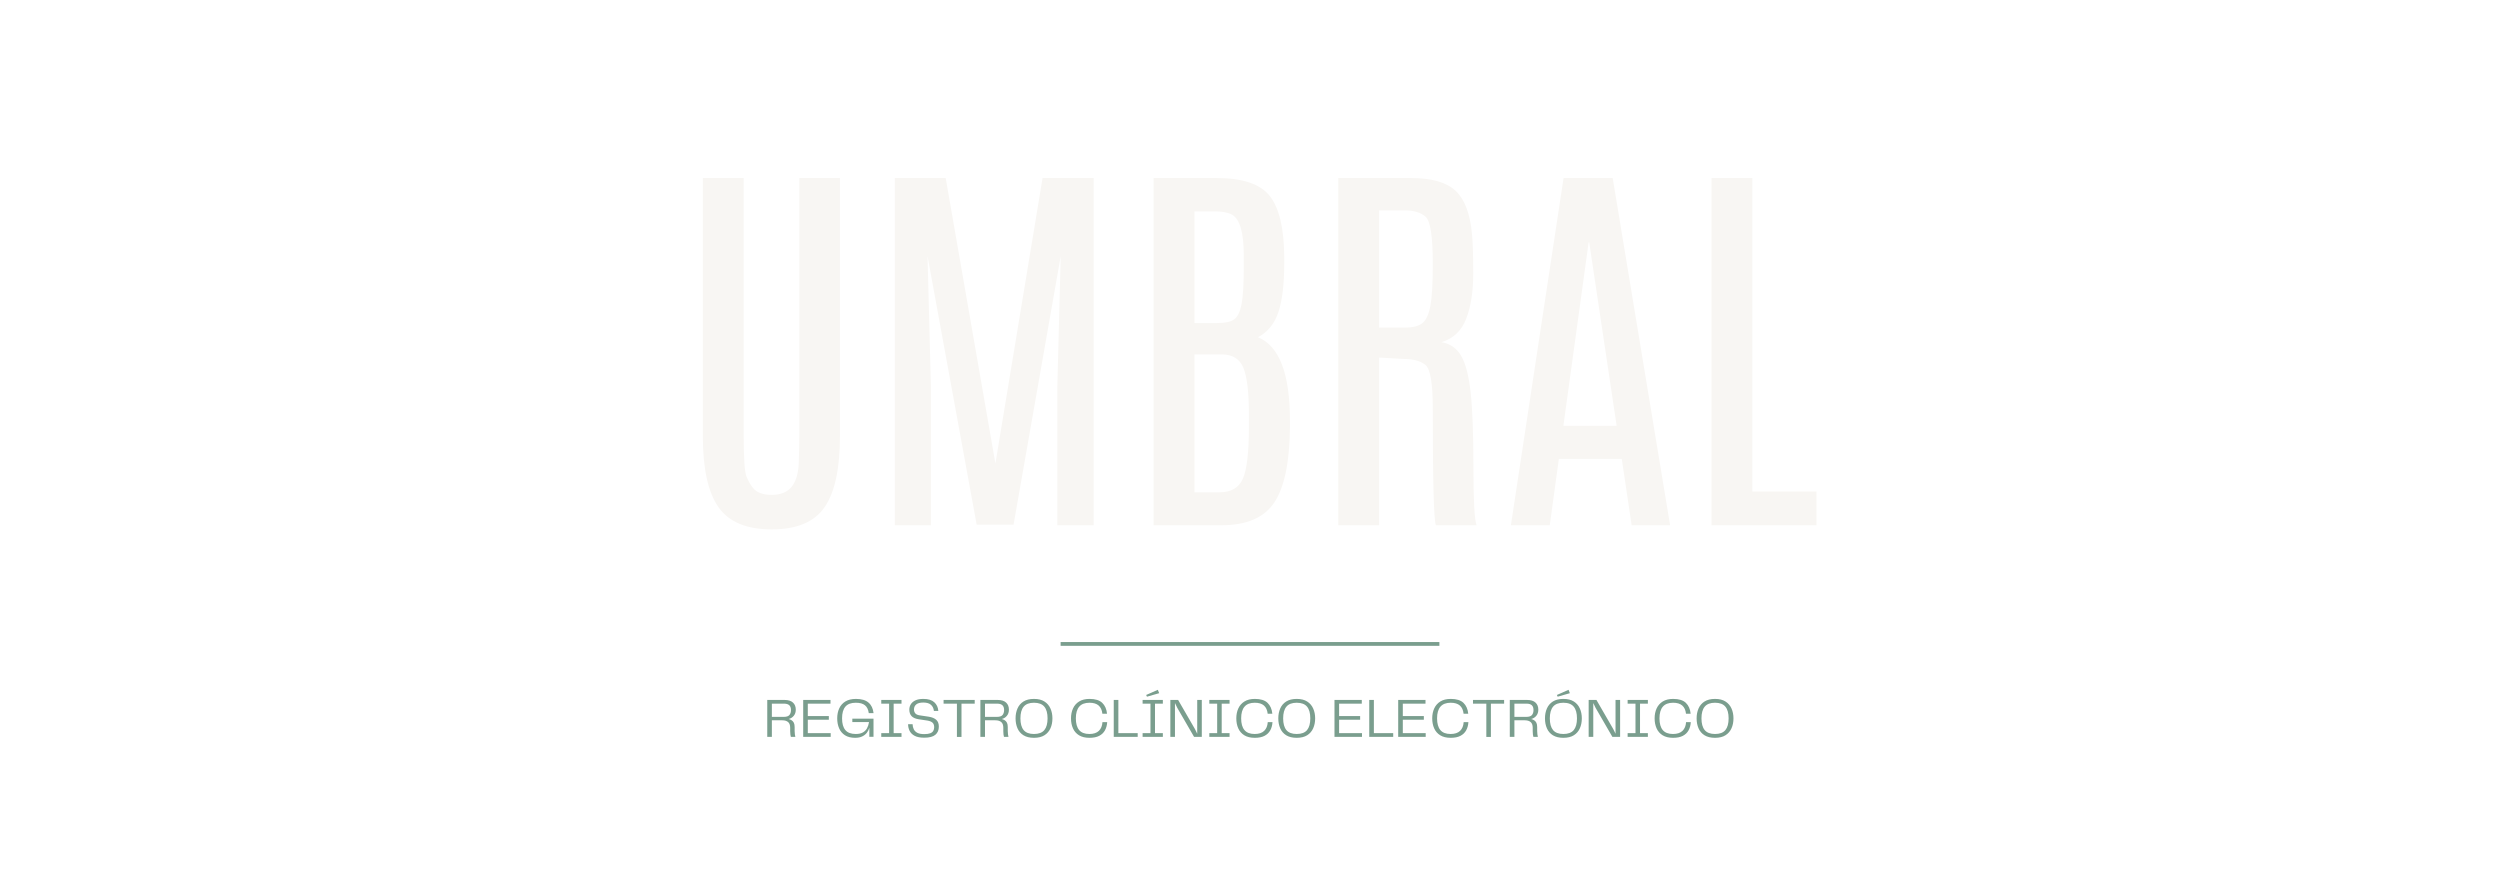
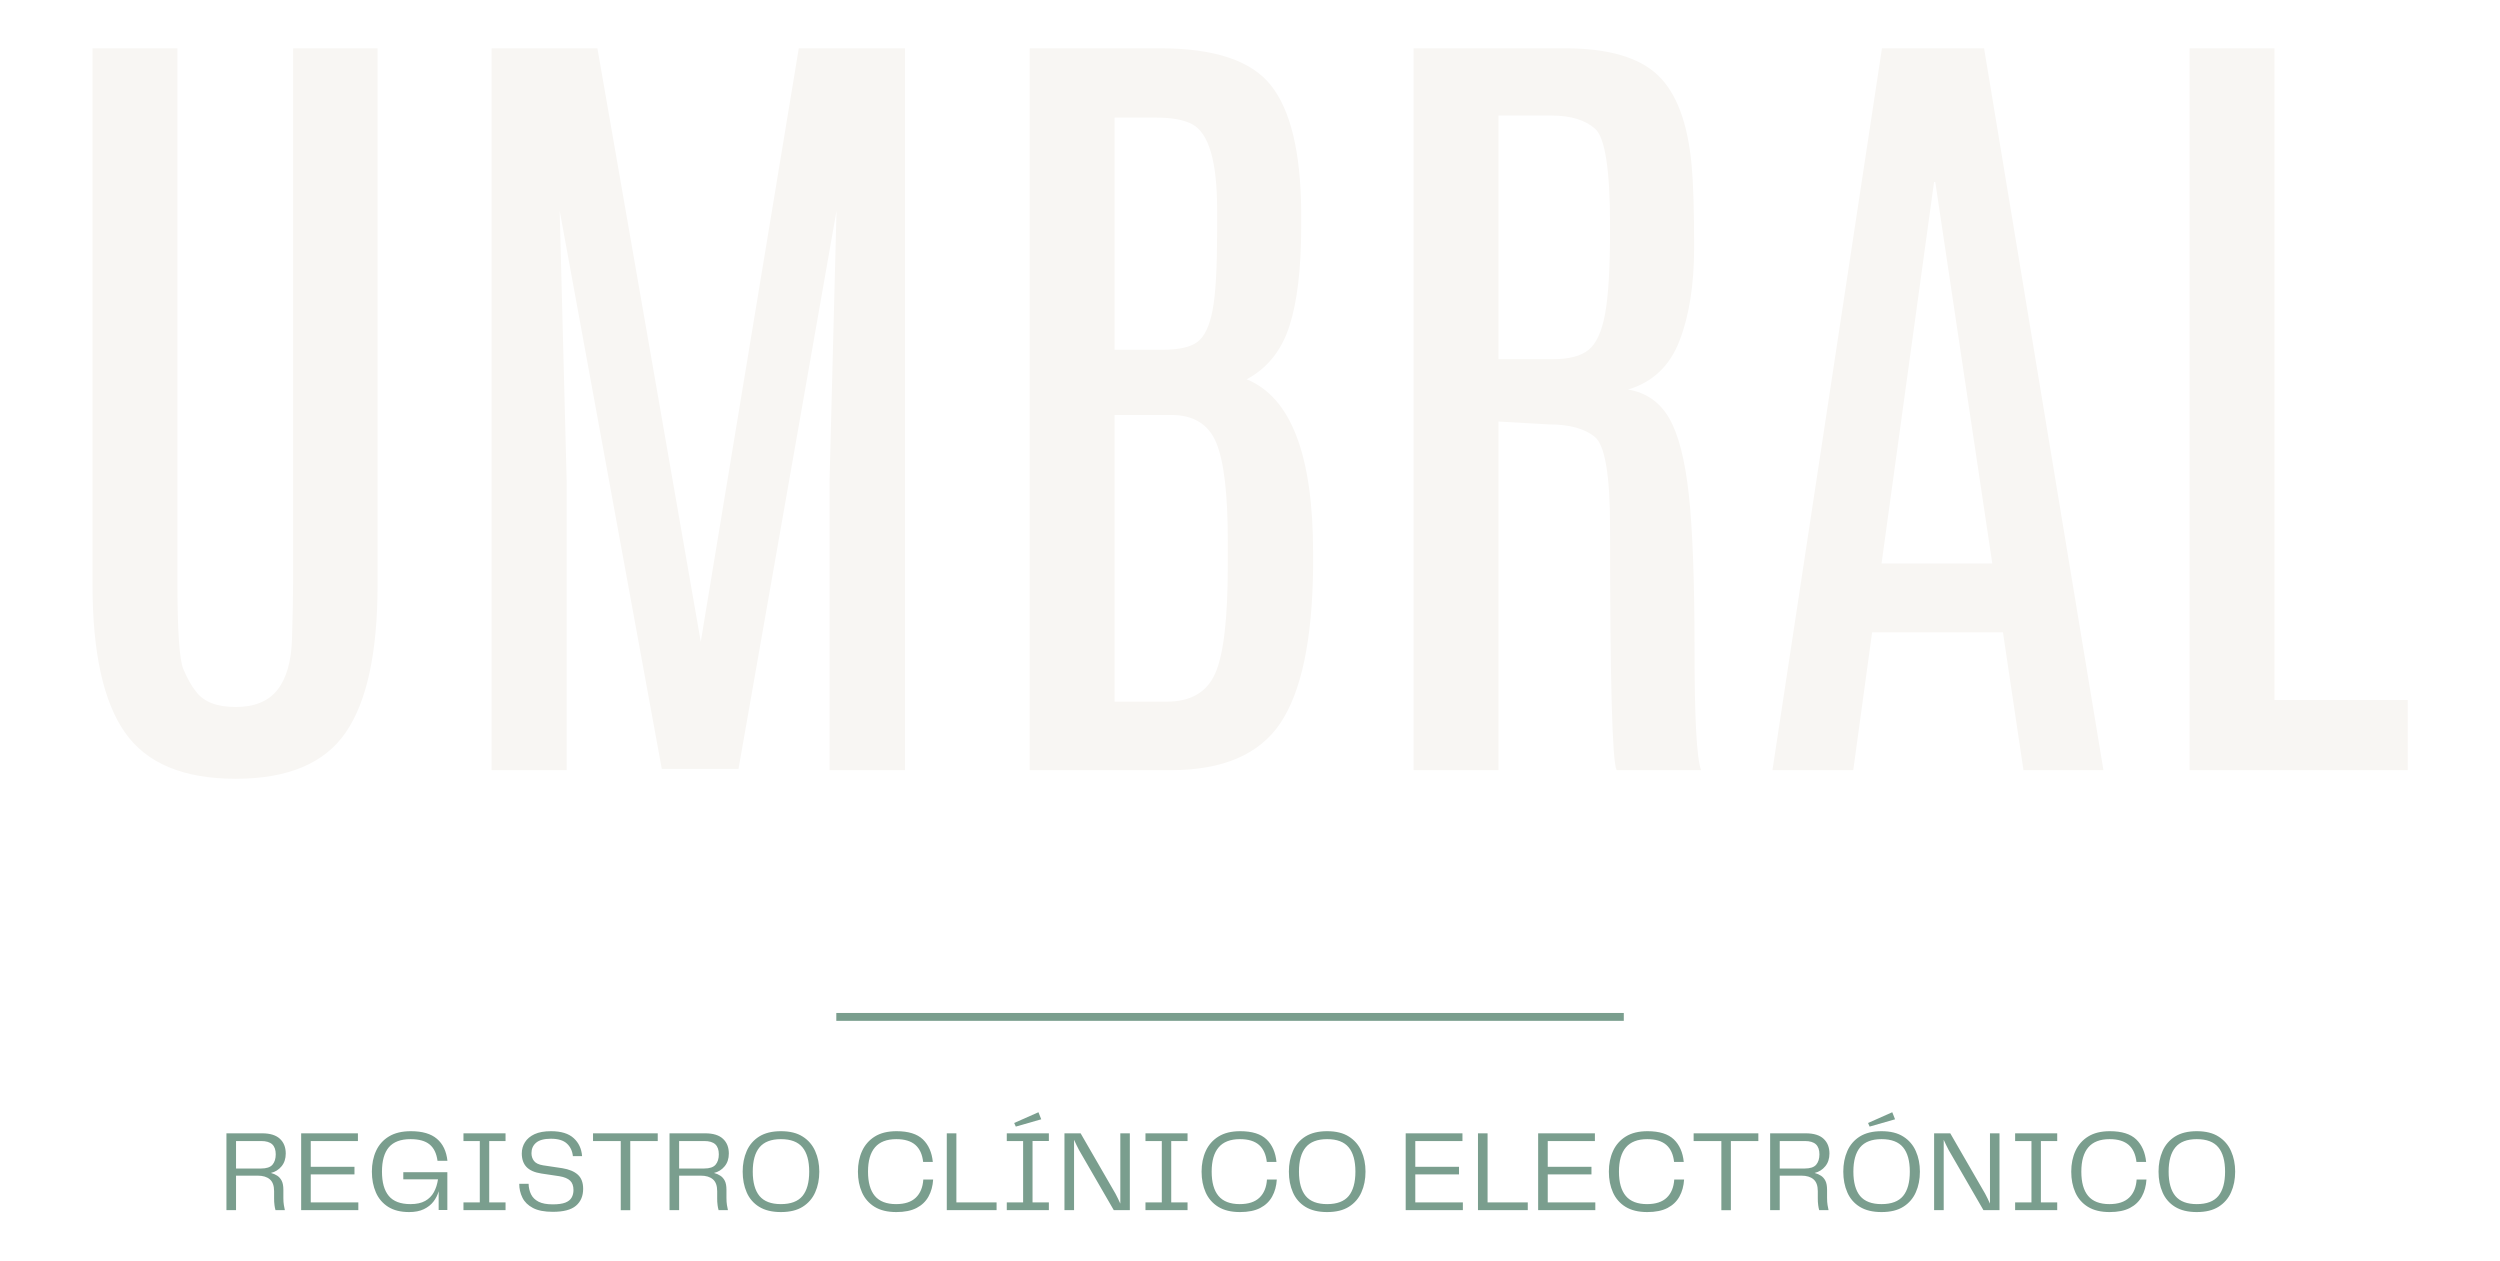
- <svg xmlns="http://www.w3.org/2000/svg" width="1320" height="460" viewBox="0 0 990 345">
+ <svg xmlns="http://www.w3.org/2000/svg" width="476" height="240" viewBox="260.7 61.6 476.2 239.5">
  <path fill="#f8f6f3" d="M316.527 70.5h16.094v102.187q-.002 19.302-6.062 28.125-6.05 8.83-20.97 8.829-14.923 0-21.093-8.829-6.174-8.823-6.172-28.125V70.5h16.172v101.797q0 13.752 1.125 16.453 1.137 2.69 2.39 4.25 2.188 2.97 7.579 2.969 5.39 0 7.969-3.282 2.577-3.279 2.765-9.765.201-6.48.203-10.547Zm96.327 0h20.234V208h-14.375v-55.156l1.328-51.407-18.672 106.329h-14.61l-19.452-106.329 1.328 51.407V208h-14.297V70.5h20.156l19.688 113.047Zm43.982 0h24.843q15.547 0 21.125 7.078 5.591 7.066 5.75 23.86v2.968c0 8.074-.758 14.43-2.265 19.063q-2.268 6.955-8.125 10.078 12.656 5.156 12.656 33.047v2.89c-.156 13.75-2.242 23.61-6.25 29.578q-6.018 8.94-20.86 8.938h-26.874Zm37.734 93.75q0-13.278-2.188-18.594-2.19-5.31-8.593-5.312h-10.782v54.61h9.922q6.872 0 9.25-5.392 2.39-5.388 2.39-20.546Zm-2.031-62.578v-.469q-.001-13.747-4.766-16.25-2.343-1.249-6.797-1.25h-7.969v44.219h9.141q4.687.001 6.672-1.516 1.998-1.529 2.86-6.062.857-4.53.859-14.844Zm37.42-31.172h28.828q12.264.002 17.656 5.078 5.39 5.079 6.484 17.266.47 5.002.47 15.593-.002 10.583-2.782 17.766-2.766 7.188-9.797 9.297 5.155.862 7.813 5.437 2.655 4.565 3.75 14.532 1.091 9.956 1.093 29.61c0 13.093.414 20.733 1.25 22.921h-16.093c-.836-1.664-1.25-17.11-1.25-46.328q-.001-14.764-2.891-17.14-2.893-2.392-8.75-2.391l-9.61-.547V208h-16.17Zm37.422 33.672q0-15.856-2.86-18.36c-1.898-1.664-4.64-2.5-8.234-2.5H546.13v46.407h10.312c3.125 0 5.414-.598 6.875-1.797q2.187-1.793 3.125-6.875.938-5.074.938-15.938ZM619.176 70.5h19.453L661.363 208H646.13l-3.906-26.25H617.3L613.707 208h-15.39Zm-.078 98.125h21.093l-10.86-72.656h-.233Zm58.67-98.125h16.171v124.14h25.391V208h-41.562Zm0 0" />
  <path fill="none" stroke="#7a9e8e" stroke-width="1.5" d="M420 255h150" />
  <path fill="#7a9e8e" d="M314.676 287.925v1.547q0 .814.094 1.36l.187.968h-1.781a6 6 0 0 1-.188-.922 9 9 0 0 1-.078-1.344v-1.343q-.002-1.56-.812-2.25-.815-.704-2.328-.704h-4.11v6.563h-1.828v-14.625h6.813c1.507 0 2.632.352 3.375 1.047q1.108 1.032 1.109 2.797 0 1.47-.797 2.437a3.65 3.65 0 0 1-2.031 1.266c.469.125.875.305 1.219.531q.526.347.843.969.312.626.313 1.703m-4.25-4.047q1.546.001 2.172-.719c.414-.488.625-1.148.625-1.984 0-.852-.227-1.488-.672-1.906-.45-.414-1.149-.625-2.094-.625h-4.797v5.234Zm9.466 6.453h9.062v1.469h-10.89v-14.625h10.812v1.469h-8.984v4.906h8.328v1.453h-8.328Zm18.738 1.844c-1.617 0-2.95-.336-4-1a6.05 6.05 0 0 1-2.328-2.734q-.767-1.747-.766-3.97 0-2.216.797-3.952a6.2 6.2 0 0 1 2.453-2.75c1.094-.664 2.485-1 4.172-1q3.282 0 4.969 1.453 1.7 1.44 2 4.187h-1.89q-.282-2.108-1.5-3.109-1.22-1.015-3.641-1.016-2.802 0-4.125 1.547-1.313 1.547-1.313 4.64-.002 3.067 1.297 4.626 1.294 1.563 4.14 1.562 1.719 0 2.797-.609a4.2 4.2 0 0 0 1.657-1.672q.575-1.061.78-2.437h-6.608v-1.36h8.39v7.203h-1.656v-3.578a5.7 5.7 0 0 1-1 1.985q-.691.891-1.828 1.437-1.126.546-2.797.547m18.366-13.531h-3.109v11.687h3.11v1.469h-8.016v-1.469h3.11v-11.687h-3.11v-1.469h8.015Zm2.611 8.14h1.78q.03 1.125.47 2.016.435.89 1.437 1.406c.664.336 1.567.5 2.703.5q1.513 0 2.375-.328c.57-.226.973-.547 1.203-.953q.36-.609.36-1.453-.001-1.172-.64-1.781-.644-.61-2.032-.844l-3.453-.516c-1.274-.195-2.211-.61-2.813-1.234q-.907-.951-.906-2.594 0-1.185.61-2.14.609-.968 1.828-1.532 1.231-.562 3.125-.562 2.887.002 4.328 1.328 1.435 1.312 1.593 3.422h-1.75q-.157-1.483-1.14-2.39-.984-.922-3.047-.923-1.938.002-2.828.766c-.586.5-.875 1.164-.875 1.984q-.001.862.484 1.485.481.628 1.719.828l3.656.547q1.95.314 2.969 1.234 1.015.925 1.016 2.687c0 1.387-.461 2.465-1.375 3.235q-1.36 1.158-4.407 1.156-2.39-.001-3.781-.734c-.93-.489-1.594-1.14-2-1.953a5.9 5.9 0 0 1-.61-2.657m26.38-9.609v1.469h-5.234v13.172h-1.813v-13.172h-5.28v-1.469Zm13.089 10.75v1.547q0 .814.093 1.36.105.548.188.968h-1.781a6 6 0 0 1-.188-.922 9 9 0 0 1-.078-1.344v-1.343q-.002-1.56-.812-2.25-.815-.704-2.329-.704h-4.109v6.563h-1.828v-14.625h6.812c1.508 0 2.633.352 3.375 1.047q1.11 1.032 1.11 2.797 0 1.47-.797 2.437a3.65 3.65 0 0 1-2.031 1.266c.468.125.875.305 1.218.531q.528.347.844.969.312.626.313 1.703m-4.25-4.047q1.546.001 2.172-.719c.414-.488.625-1.148.625-1.984 0-.852-.227-1.488-.672-1.906-.45-.414-1.149-.625-2.094-.625h-4.797v5.234Zm14.622 8.297c-1.68 0-3.059-.336-4.14-1a5.95 5.95 0 0 1-2.376-2.75q-.766-1.748-.765-3.953-.002-2.169.765-3.922a6.1 6.1 0 0 1 2.375-2.766q1.622-1.014 4.14-1.015 2.563 0 4.157 1.031a6.13 6.13 0 0 1 2.375 2.766q.78 1.736.781 3.906 0 2.203-.78 3.937a6.1 6.1 0 0 1-2.376 2.75q-1.595 1.015-4.156 1.016m-5.36-7.703q-.001 3.082 1.282 4.64 1.294 1.548 4.078 1.547 2.825 0 4.11-1.547c.85-1.039 1.28-2.585 1.28-4.64 0-2.05-.43-3.594-1.28-4.625q-1.285-1.562-4.11-1.563c-1.856 0-3.215.524-4.078 1.563q-1.283 1.548-1.282 4.625m27.343 7.703c-1.68 0-3.058-.336-4.14-1a6.07 6.07 0 0 1-2.391-2.734c-.524-1.164-.781-2.489-.781-3.97q0-2.202.797-3.937a6.26 6.26 0 0 1 2.421-2.75q1.622-1.014 4.141-1.015 3.387.002 5.016 1.562 1.622 1.566 1.89 4.297h-1.843q-.236-2.155-1.485-3.25c-.836-.726-2.043-1.094-3.625-1.094-1.824 0-3.18.524-4.062 1.563q-1.33 1.548-1.328 4.625-.002 3.066 1.296 4.625 1.312 1.563 4.047 1.562 2.484.001 3.766-1.234c.851-.82 1.328-1.973 1.422-3.453h1.875q-.111 1.844-.89 3.25-.768 1.394-2.266 2.172c-1 .52-2.29.781-3.86.781m11.442-1.844h7.656v1.469h-9.484v-14.625h1.828Zm16.163-15.828-4.844 1.39-.312-.687 4.625-2.047Zm1.453 4.14h-3.11v11.688h3.11v1.469h-8.016v-1.469h3.11v-11.687h-3.11v-1.469h8.016Zm13.61-1.468h1.813V291.8h-3.063l-6.64-11.484a35 35 0 0 1-.922-1.907V291.8h-1.828v-14.625h3.078l6.64 11.5q.218.375.453.89.245.505.47 1Zm12.807 1.469h-3.11v11.687h3.11v1.469h-8.015v-1.469h3.109v-11.687h-3.11v-1.469h8.016Zm9.985 13.531c-1.68 0-3.058-.336-4.14-1a6.07 6.07 0 0 1-2.39-2.734c-.524-1.164-.782-2.489-.782-3.97q0-2.202.797-3.937a6.26 6.26 0 0 1 2.422-2.75q1.621-1.014 4.14-1.015 3.387.002 5.016 1.562 1.621 1.566 1.89 4.297H502q-.236-2.155-1.485-3.25c-.835-.726-2.043-1.094-3.625-1.094-1.824 0-3.18.524-4.062 1.563q-1.33 1.548-1.328 4.625-.002 3.066 1.297 4.625 1.311 1.563 4.047 1.562 2.483.001 3.765-1.234 1.28-1.231 1.422-3.453h1.875q-.111 1.844-.89 3.25-.767 1.394-2.266 2.172c-1 .52-2.29.781-3.86.781m16.598 0c-1.68 0-3.058-.336-4.14-1a5.95 5.95 0 0 1-2.375-2.75q-.767-1.748-.766-3.953-.001-2.169.766-3.922a6.1 6.1 0 0 1 2.375-2.766q1.621-1.014 4.14-1.015 2.562 0 4.156 1.031a6.13 6.13 0 0 1 2.375 2.766q.781 1.736.782 3.906-.001 2.203-.782 3.937a6.1 6.1 0 0 1-2.375 2.75q-1.594 1.015-4.156 1.016m-5.36-7.703q0 3.082 1.282 4.64 1.295 1.548 4.078 1.547 2.825 0 4.11-1.547 1.278-1.558 1.28-4.64-.002-3.077-1.28-4.625-1.285-1.562-4.11-1.563c-1.855 0-3.215.524-4.078 1.563q-1.282 1.548-1.281 4.625m22.155 5.859h9.063v1.469h-10.891v-14.625h10.812v1.469h-8.984v4.906h8.328v1.453h-8.328Zm13.77 0h7.656v1.469h-9.485v-14.625h1.829Zm11.46 0h9.062v1.469h-10.89v-14.625h10.812v1.469h-8.984v4.906h8.328v1.453h-8.328Zm18.956 1.844c-1.68 0-3.058-.336-4.14-1a6.07 6.07 0 0 1-2.39-2.734q-.784-1.747-.782-3.97 0-2.202.797-3.937a6.26 6.26 0 0 1 2.422-2.75q1.622-1.014 4.14-1.015 3.387.002 5.016 1.562 1.622 1.566 1.89 4.297h-1.843q-.235-2.155-1.484-3.25c-.836-.726-2.043-1.094-3.625-1.094-1.825 0-3.18.524-4.063 1.563q-1.33 1.548-1.328 4.625-.002 3.066 1.297 4.625 1.312 1.563 4.047 1.562 2.483.001 3.765-1.234 1.28-1.231 1.422-3.453h1.875q-.11 1.844-.89 3.25-.767 1.394-2.266 2.172c-1 .52-2.29.781-3.86.781m21.16-15v1.469h-5.233v13.172h-1.813v-13.172h-5.281v-1.469Zm13.09 10.75v1.547q0 .814.093 1.36.105.548.188.968h-1.782a6 6 0 0 1-.187-.922 9 9 0 0 1-.078-1.344v-1.343c0-1.04-.274-1.79-.813-2.25q-.815-.704-2.328-.704h-4.11v6.563h-1.827v-14.625h6.812c1.508 0 2.633.352 3.375 1.047q1.109 1.032 1.11 2.797 0 1.47-.797 2.437a3.65 3.65 0 0 1-2.032 1.266c.47.125.875.305 1.22.531q.526.347.843.969.311.626.312 1.703m-4.25-4.047q1.544.001 2.171-.719.623-.731.625-1.984-.001-1.279-.672-1.906c-.449-.414-1.148-.625-2.093-.625h-4.797v5.234Zm17.201-9.375-4.844 1.39-.297-.687 4.61-2.047Zm-2.579 17.672c-1.68 0-3.058-.336-4.14-1a5.95 5.95 0 0 1-2.375-2.75q-.767-1.748-.766-3.953-.001-2.169.766-3.922a6.1 6.1 0 0 1 2.375-2.766q1.622-1.014 4.14-1.015 2.562 0 4.157 1.031a6.13 6.13 0 0 1 2.375 2.766q.78 1.736.78 3.906 0 2.203-.78 3.937a6.1 6.1 0 0 1-2.375 2.75q-1.596 1.015-4.157 1.016m-5.359-7.703q0 3.082 1.281 4.64 1.296 1.548 4.078 1.547 2.825 0 4.11-1.547c.851-1.039 1.281-2.585 1.281-4.64 0-2.05-.43-3.594-1.281-4.625q-1.285-1.562-4.11-1.563c-1.855 0-3.214.524-4.078 1.563q-1.282 1.548-1.281 4.625m26.018-7.297h1.813V291.8h-3.062l-6.641-11.484a35 35 0 0 1-.922-1.907V291.8h-1.828v-14.625h3.078l6.64 11.5q.219.375.454.89.246.505.469 1Zm12.808 1.469h-3.11v11.687h3.11v1.469h-8.016v-1.469h3.11v-11.687h-3.11v-1.469h8.016Zm9.985 13.531c-1.68 0-3.059-.336-4.14-1a6.07 6.07 0 0 1-2.391-2.734q-.784-1.747-.782-3.97 0-2.202.797-3.937a6.26 6.26 0 0 1 2.422-2.75q1.622-1.014 4.14-1.015 3.388.002 5.016 1.562 1.622 1.566 1.891 4.297h-1.844q-.235-2.155-1.484-3.25c-.836-.726-2.043-1.094-3.625-1.094-1.824 0-3.18.524-4.063 1.563q-1.328 1.548-1.328 4.625-.002 3.066 1.297 4.625 1.312 1.563 4.047 1.562 2.483.001 3.766-1.234c.851-.82 1.328-1.973 1.422-3.453h1.875q-.113 1.844-.891 3.25-.767 1.394-2.266 2.172-1.502.78-3.86.781m16.598 0c-1.679 0-3.058-.336-4.14-1a5.95 5.95 0 0 1-2.375-2.75q-.767-1.748-.766-3.953-.001-2.169.766-3.922a6.1 6.1 0 0 1 2.375-2.766q1.622-1.014 4.14-1.015 2.562 0 4.157 1.031a6.13 6.13 0 0 1 2.375 2.766q.78 1.736.781 3.906-.001 2.203-.781 3.937a6.1 6.1 0 0 1-2.375 2.75q-1.596 1.015-4.156 1.016m-5.359-7.703q-.001 3.082 1.282 4.64 1.294 1.548 4.078 1.547 2.825 0 4.109-1.547 1.28-1.558 1.281-4.64c0-2.05-.43-3.594-1.281-4.625q-1.284-1.562-4.11-1.563c-1.855 0-3.214.524-4.077 1.563q-1.283 1.548-1.282 4.625m0 0" />
</svg>
